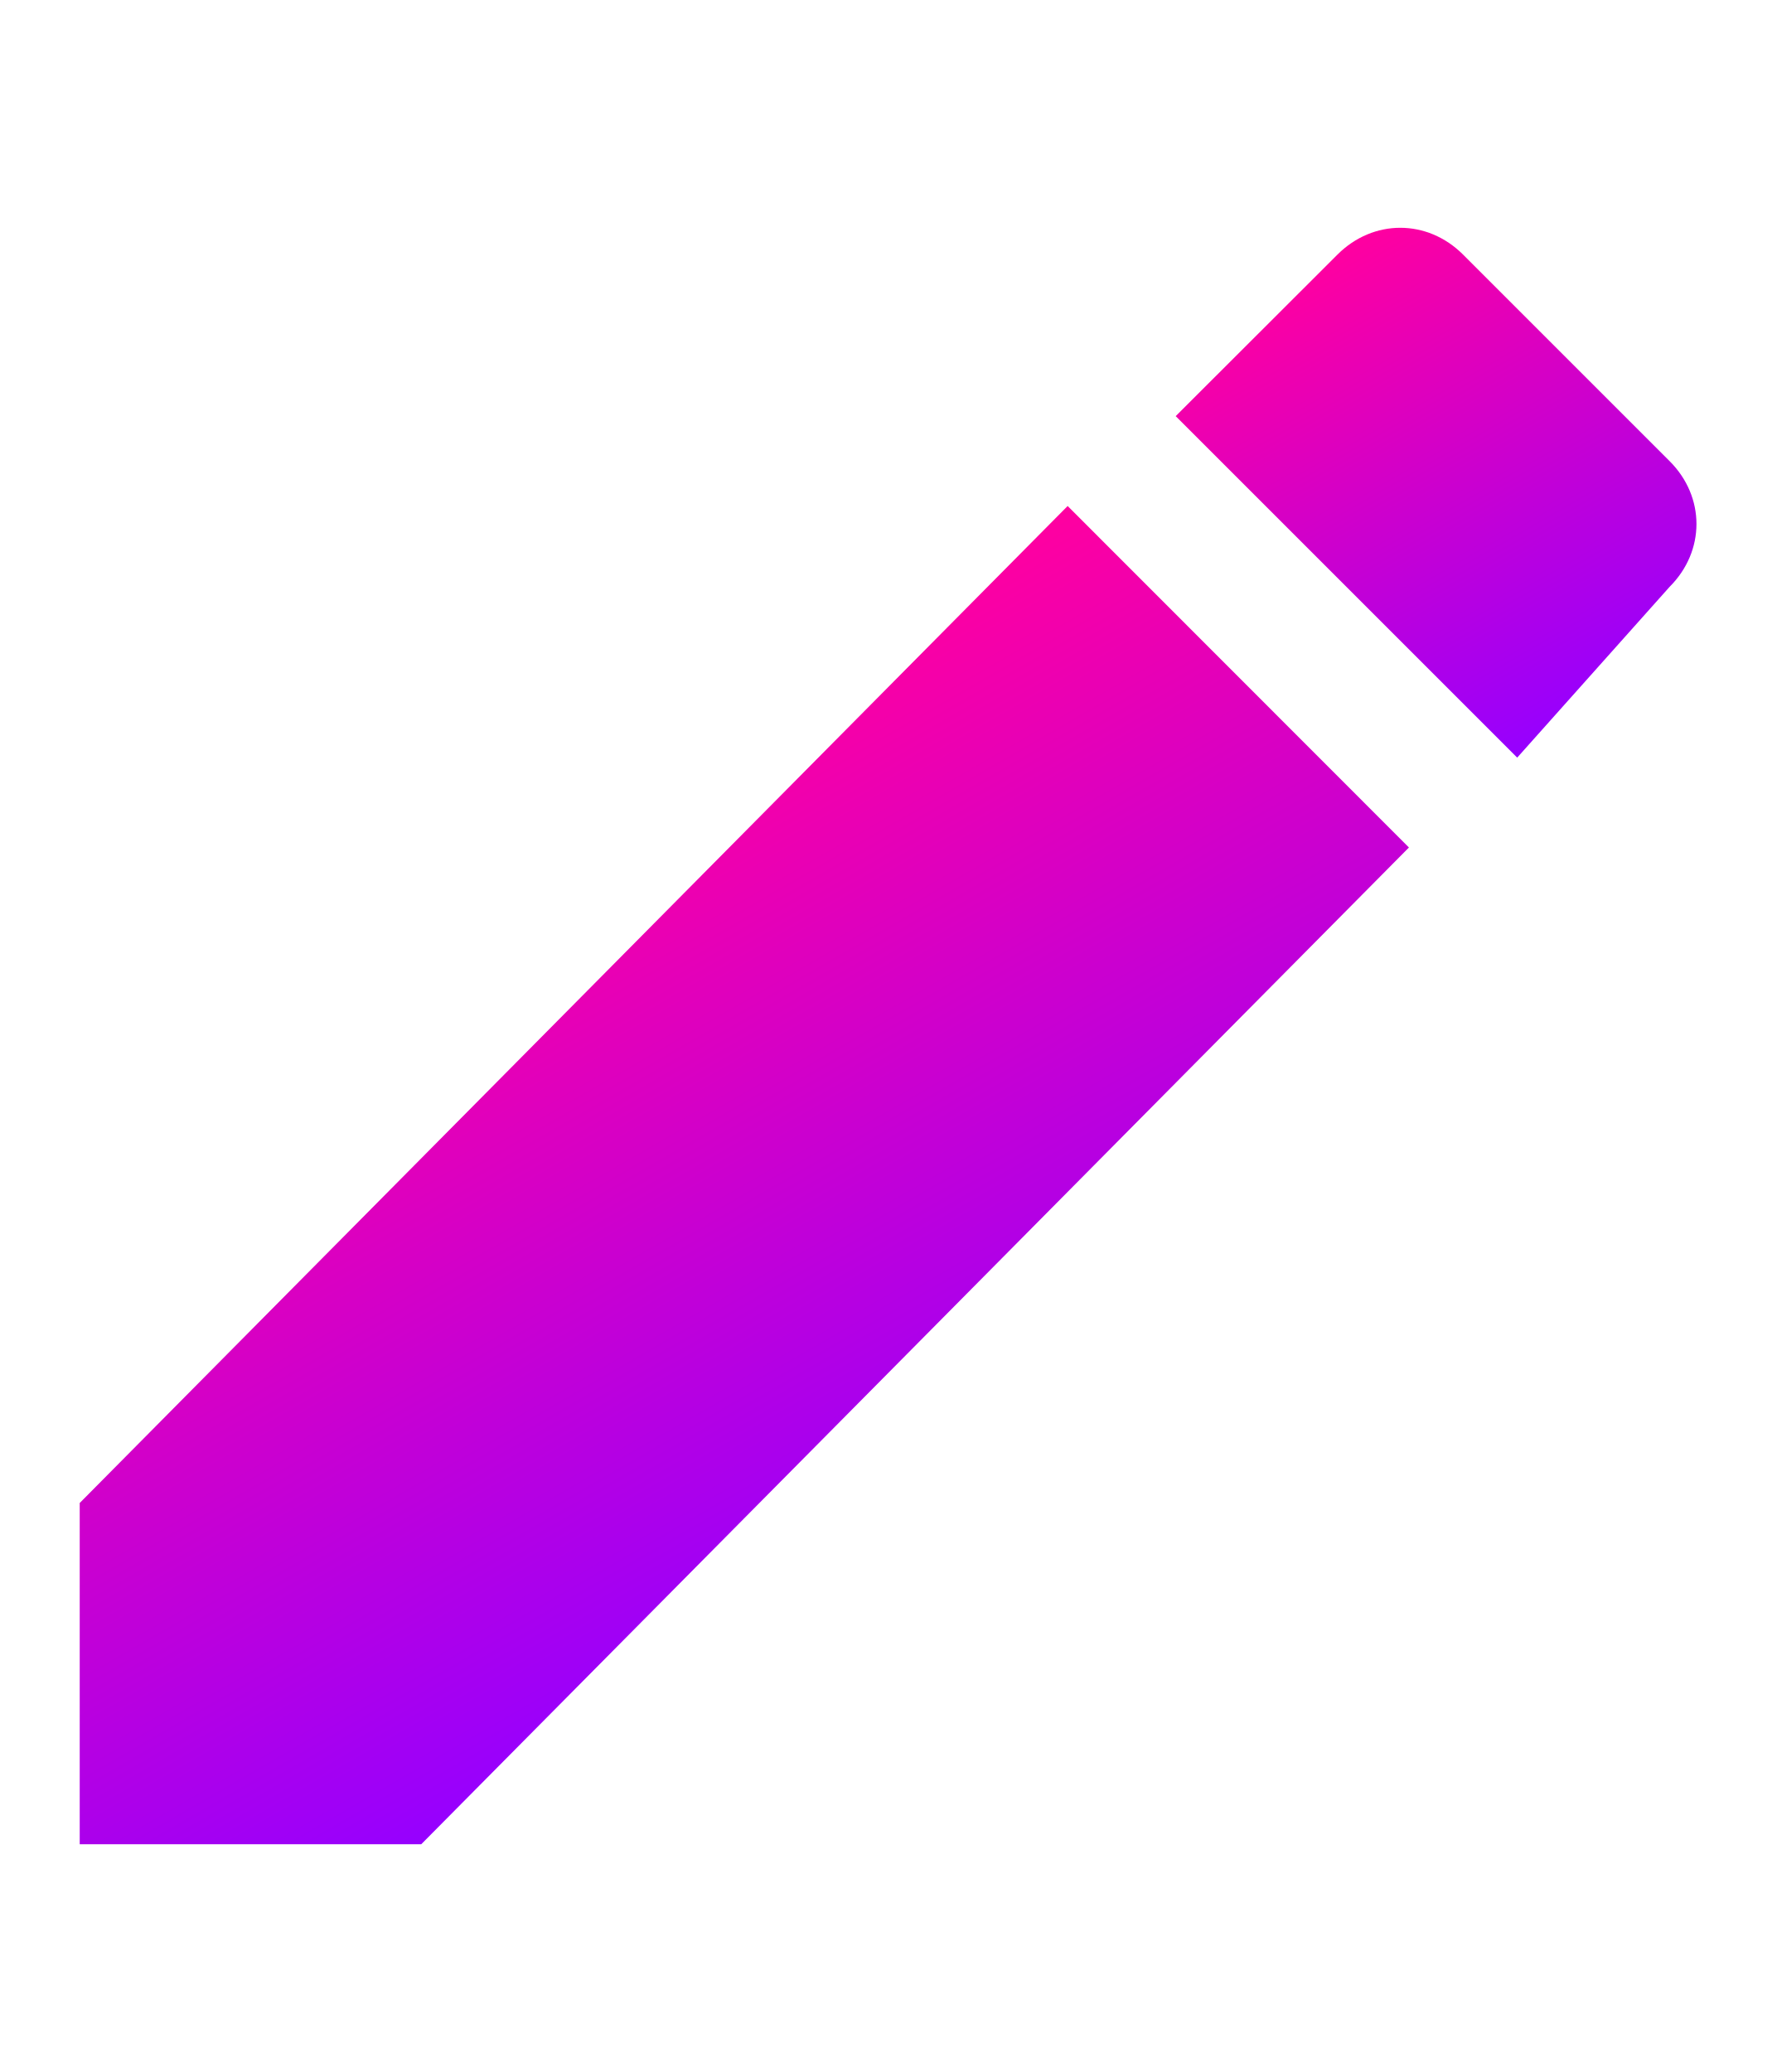
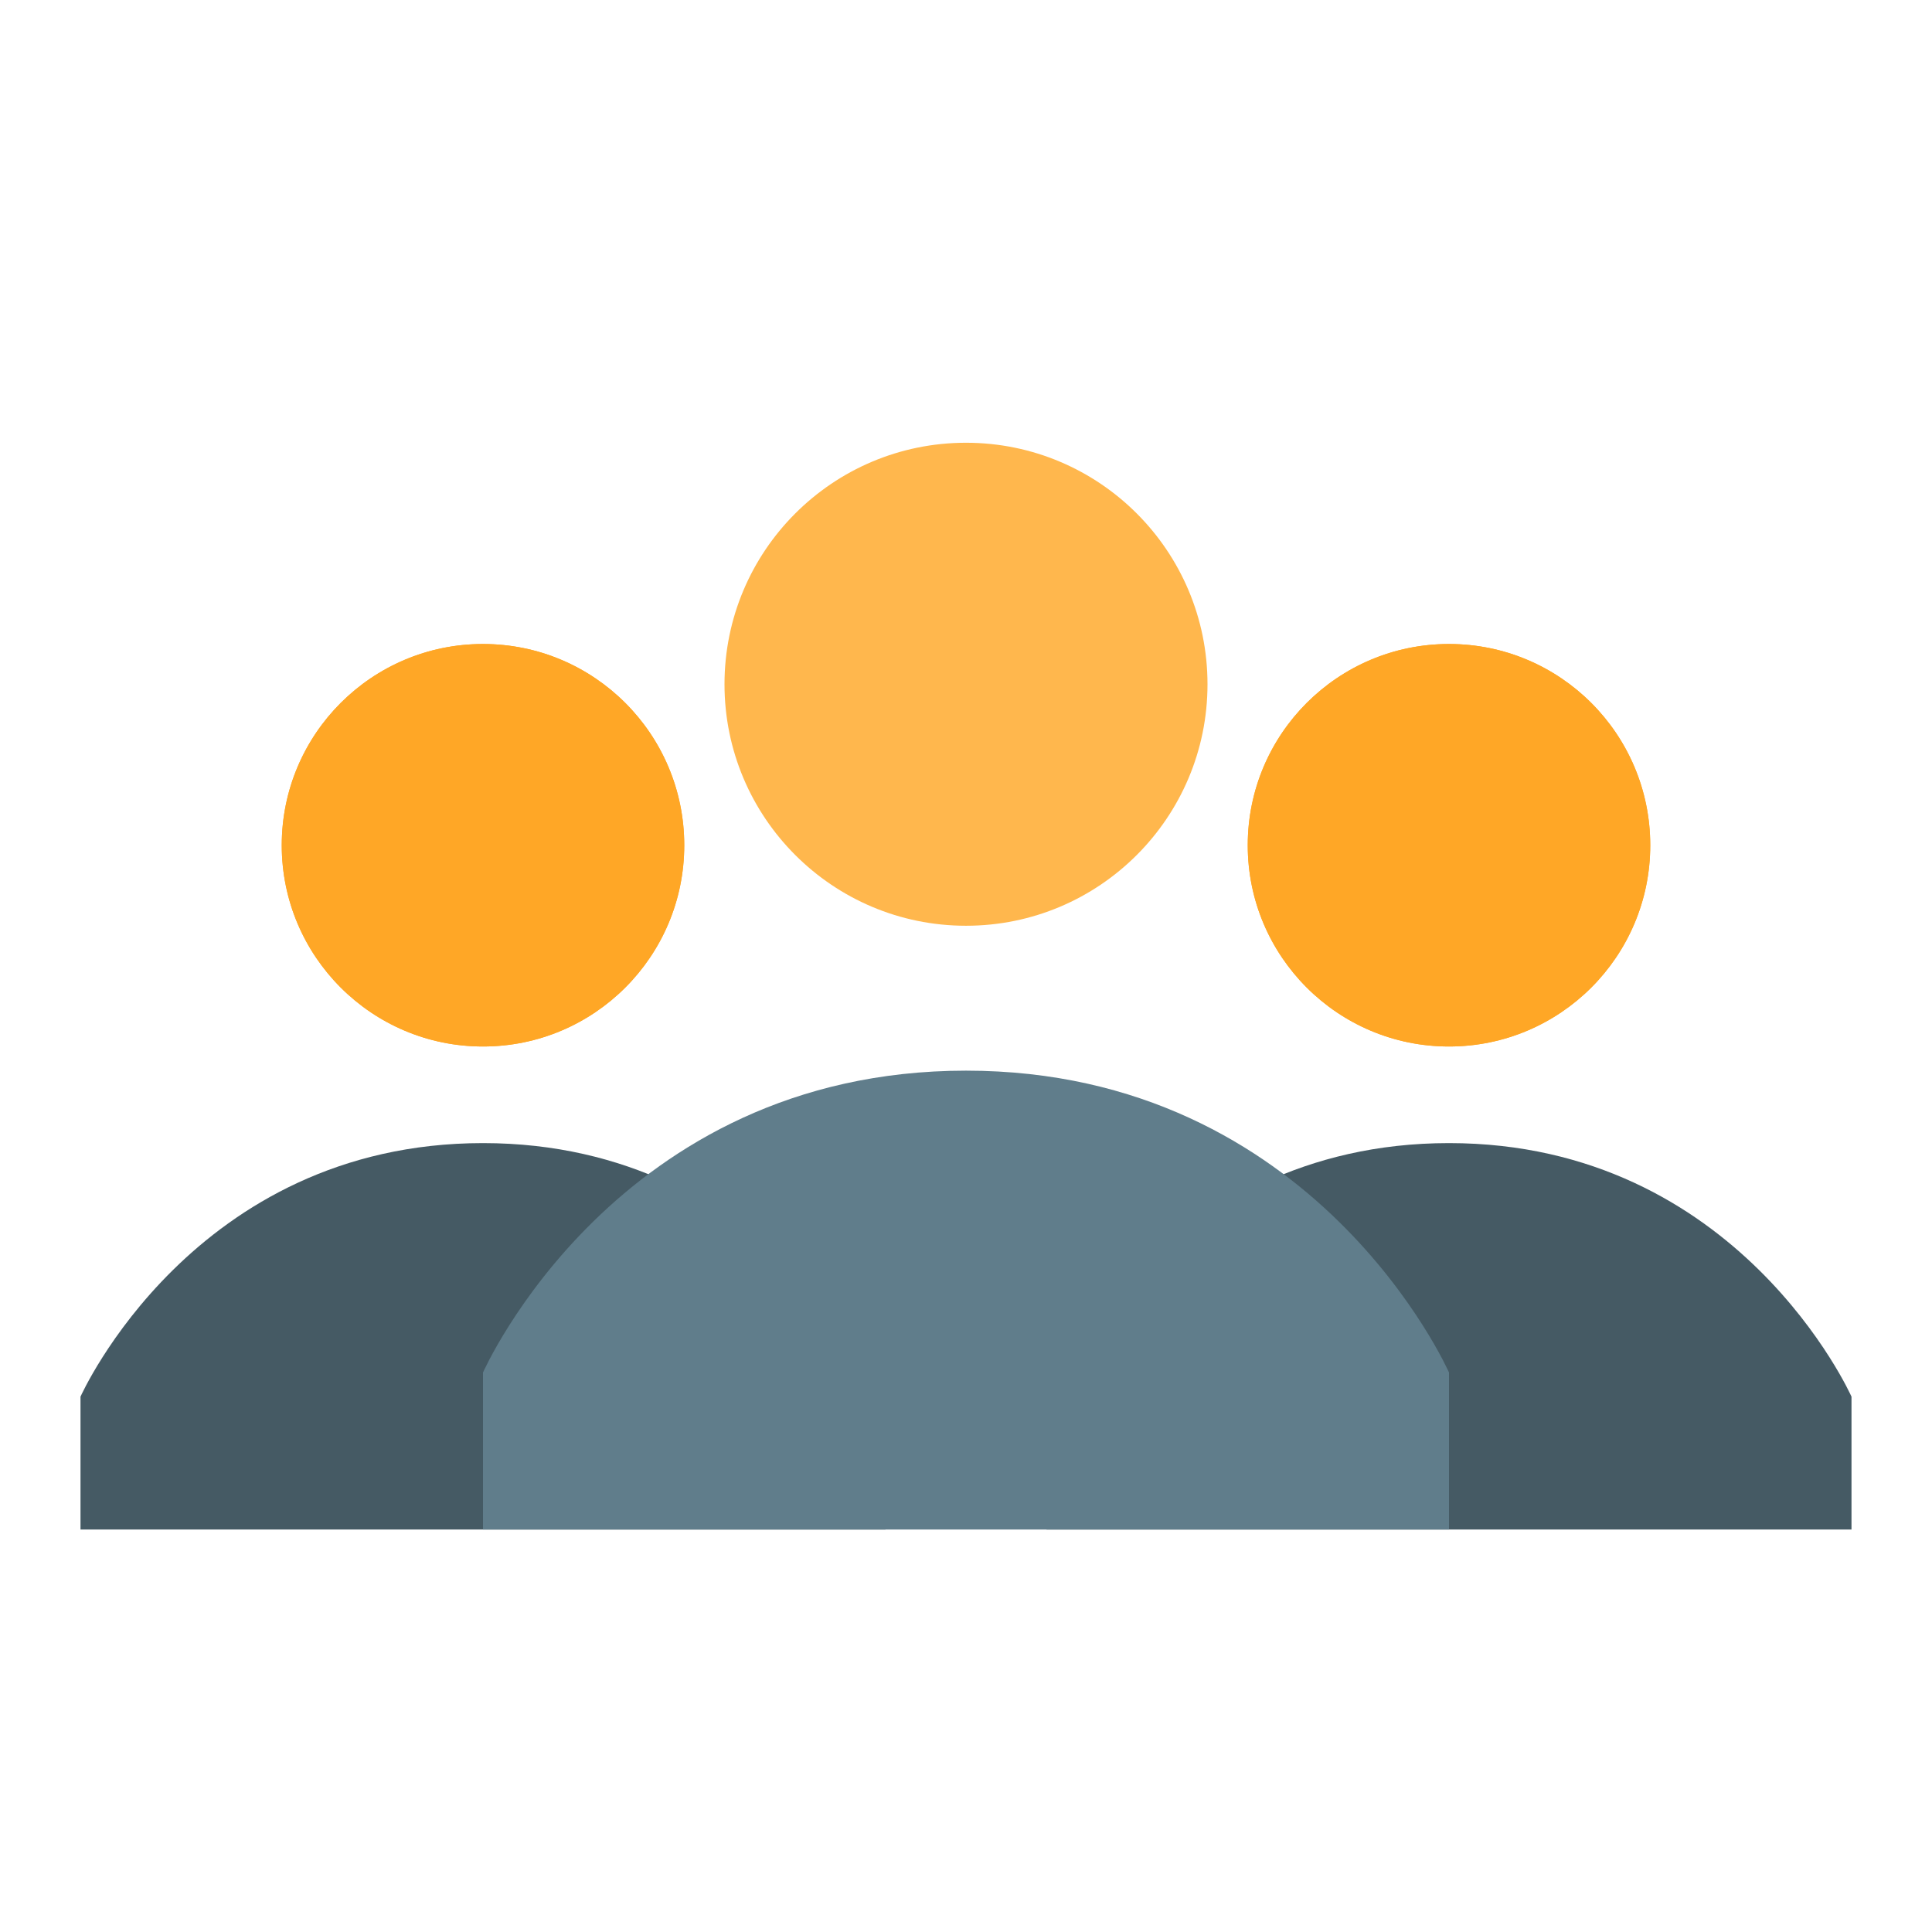
- <svg xmlns="http://www.w3.org/2000/svg" version="1.1" id="SurrealDB" x="0px" y="0px" viewBox="0 0 840 979.9" style="enable-background:new 0 0 840 979.9;" xml:space="preserve">
-   <style type="text/css">
- 	.st0{fill-rule:evenodd;clip-rule:evenodd;fill:url(#SVGID_1_);}
- 	.st1{fill-rule:evenodd;clip-rule:evenodd;fill:url(#SVGID_00000035509597331037952420000016684817288175616405_);}
- </style>
-   <g>
-     <linearGradient id="SVGID_1_" gradientUnits="userSpaceOnUse" x1="218.257" y1="573.07" x2="415.865" y2="230.803" gradientTransform="matrix(1 0 0 -1 0 977.89)">
-       <stop offset="0" style="stop-color:#FF00A0" />
-       <stop offset="1" style="stop-color:#9600FF" />
-     </linearGradient>
-     <polygon class="st0" points="37.7,710.8 37.7,872.2 199.2,872.2 666.3,400.8 504.9,239.3  " />
-     <linearGradient id="SVGID_00000139283034230786278780000008780747432834320535_" gradientUnits="userSpaceOnUse" x1="624.909" y1="854.889" x2="749.933" y2="638.341" gradientTransform="matrix(1 0 0 -1 0 977.89)">
-       <stop offset="0" style="stop-color:#FF00A0" />
-       <stop offset="1" style="stop-color:#9600FF" />
-     </linearGradient>
-     <path style="fill-rule:evenodd;clip-rule:evenodd;fill:url(#SVGID_00000139283034230786278780000008780747432834320535_);" d="   M789.6,277.5c16.9-16.9,16.9-42.5,0-59.4l-97.7-97.7c-16.9-16.9-42.5-16.9-59.4,0L556,196.8l161.5,161.5L789.6,277.5L789.6,277.5z" />
+ <svg xmlns="http://www.w3.org/2000/svg" version="1" viewBox="0 0 48 48" enable-background="new 0 0 48 48">
+   <circle fill="#FFA726" cx="12" cy="21" r="5" />
+   <g fill="#455A64">
+     <path d="M2,34.7c0,0,2.8-6.3,10-6.3s10,6.3,10,6.3V38H2V34.7z" />
+     <path d="M46,34.7c0,0-2.8-6.3-10-6.3s-10,6.3-10,6.3V38h20V34.7z" />
  </g>
+   <circle fill="#FFB74D" cx="24" cy="17" r="6" />
+   <path fill="#607D8B" d="M36,34.1c0,0-3.3-7.5-12-7.5s-12,7.5-12,7.5V38h24V34.1z" />
+   <circle fill="#FFA726" cx="36" cy="21" r="5" />
+   <circle fill="#FFA726" cx="12" cy="21" r="5" />
+   <circle fill="#FFA726" cx="36" cy="21" r="5" />
</svg>
